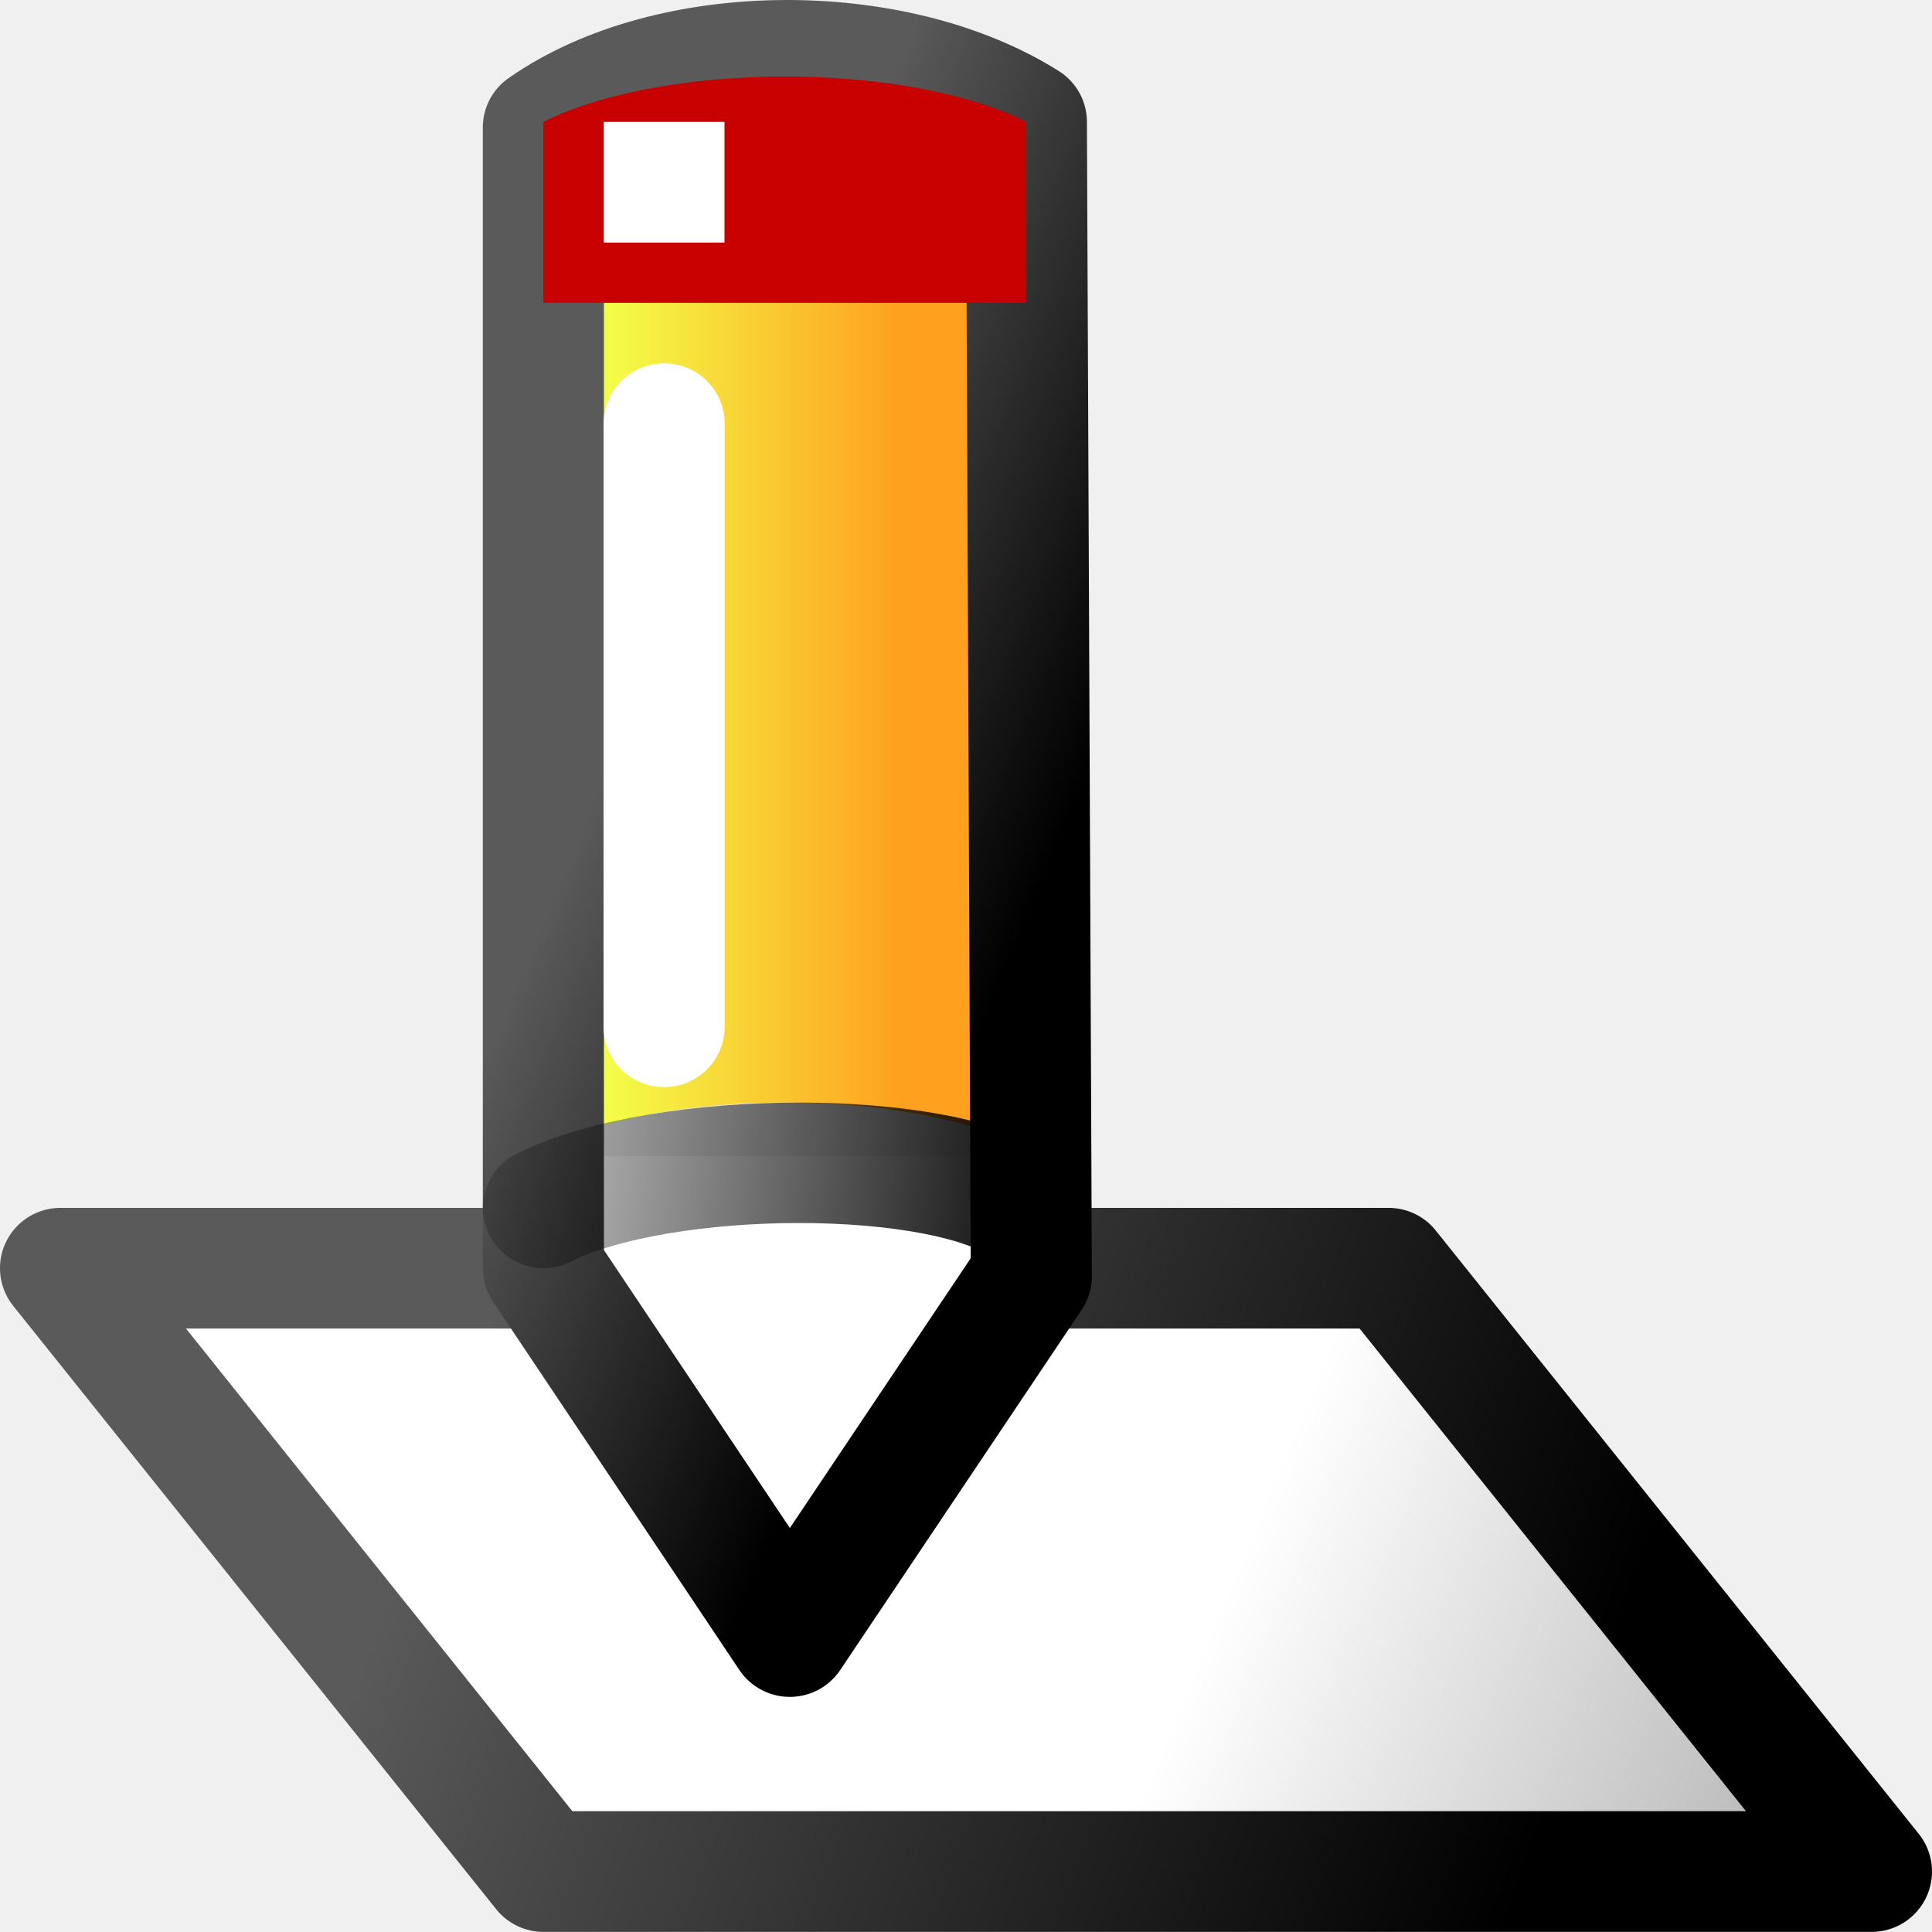
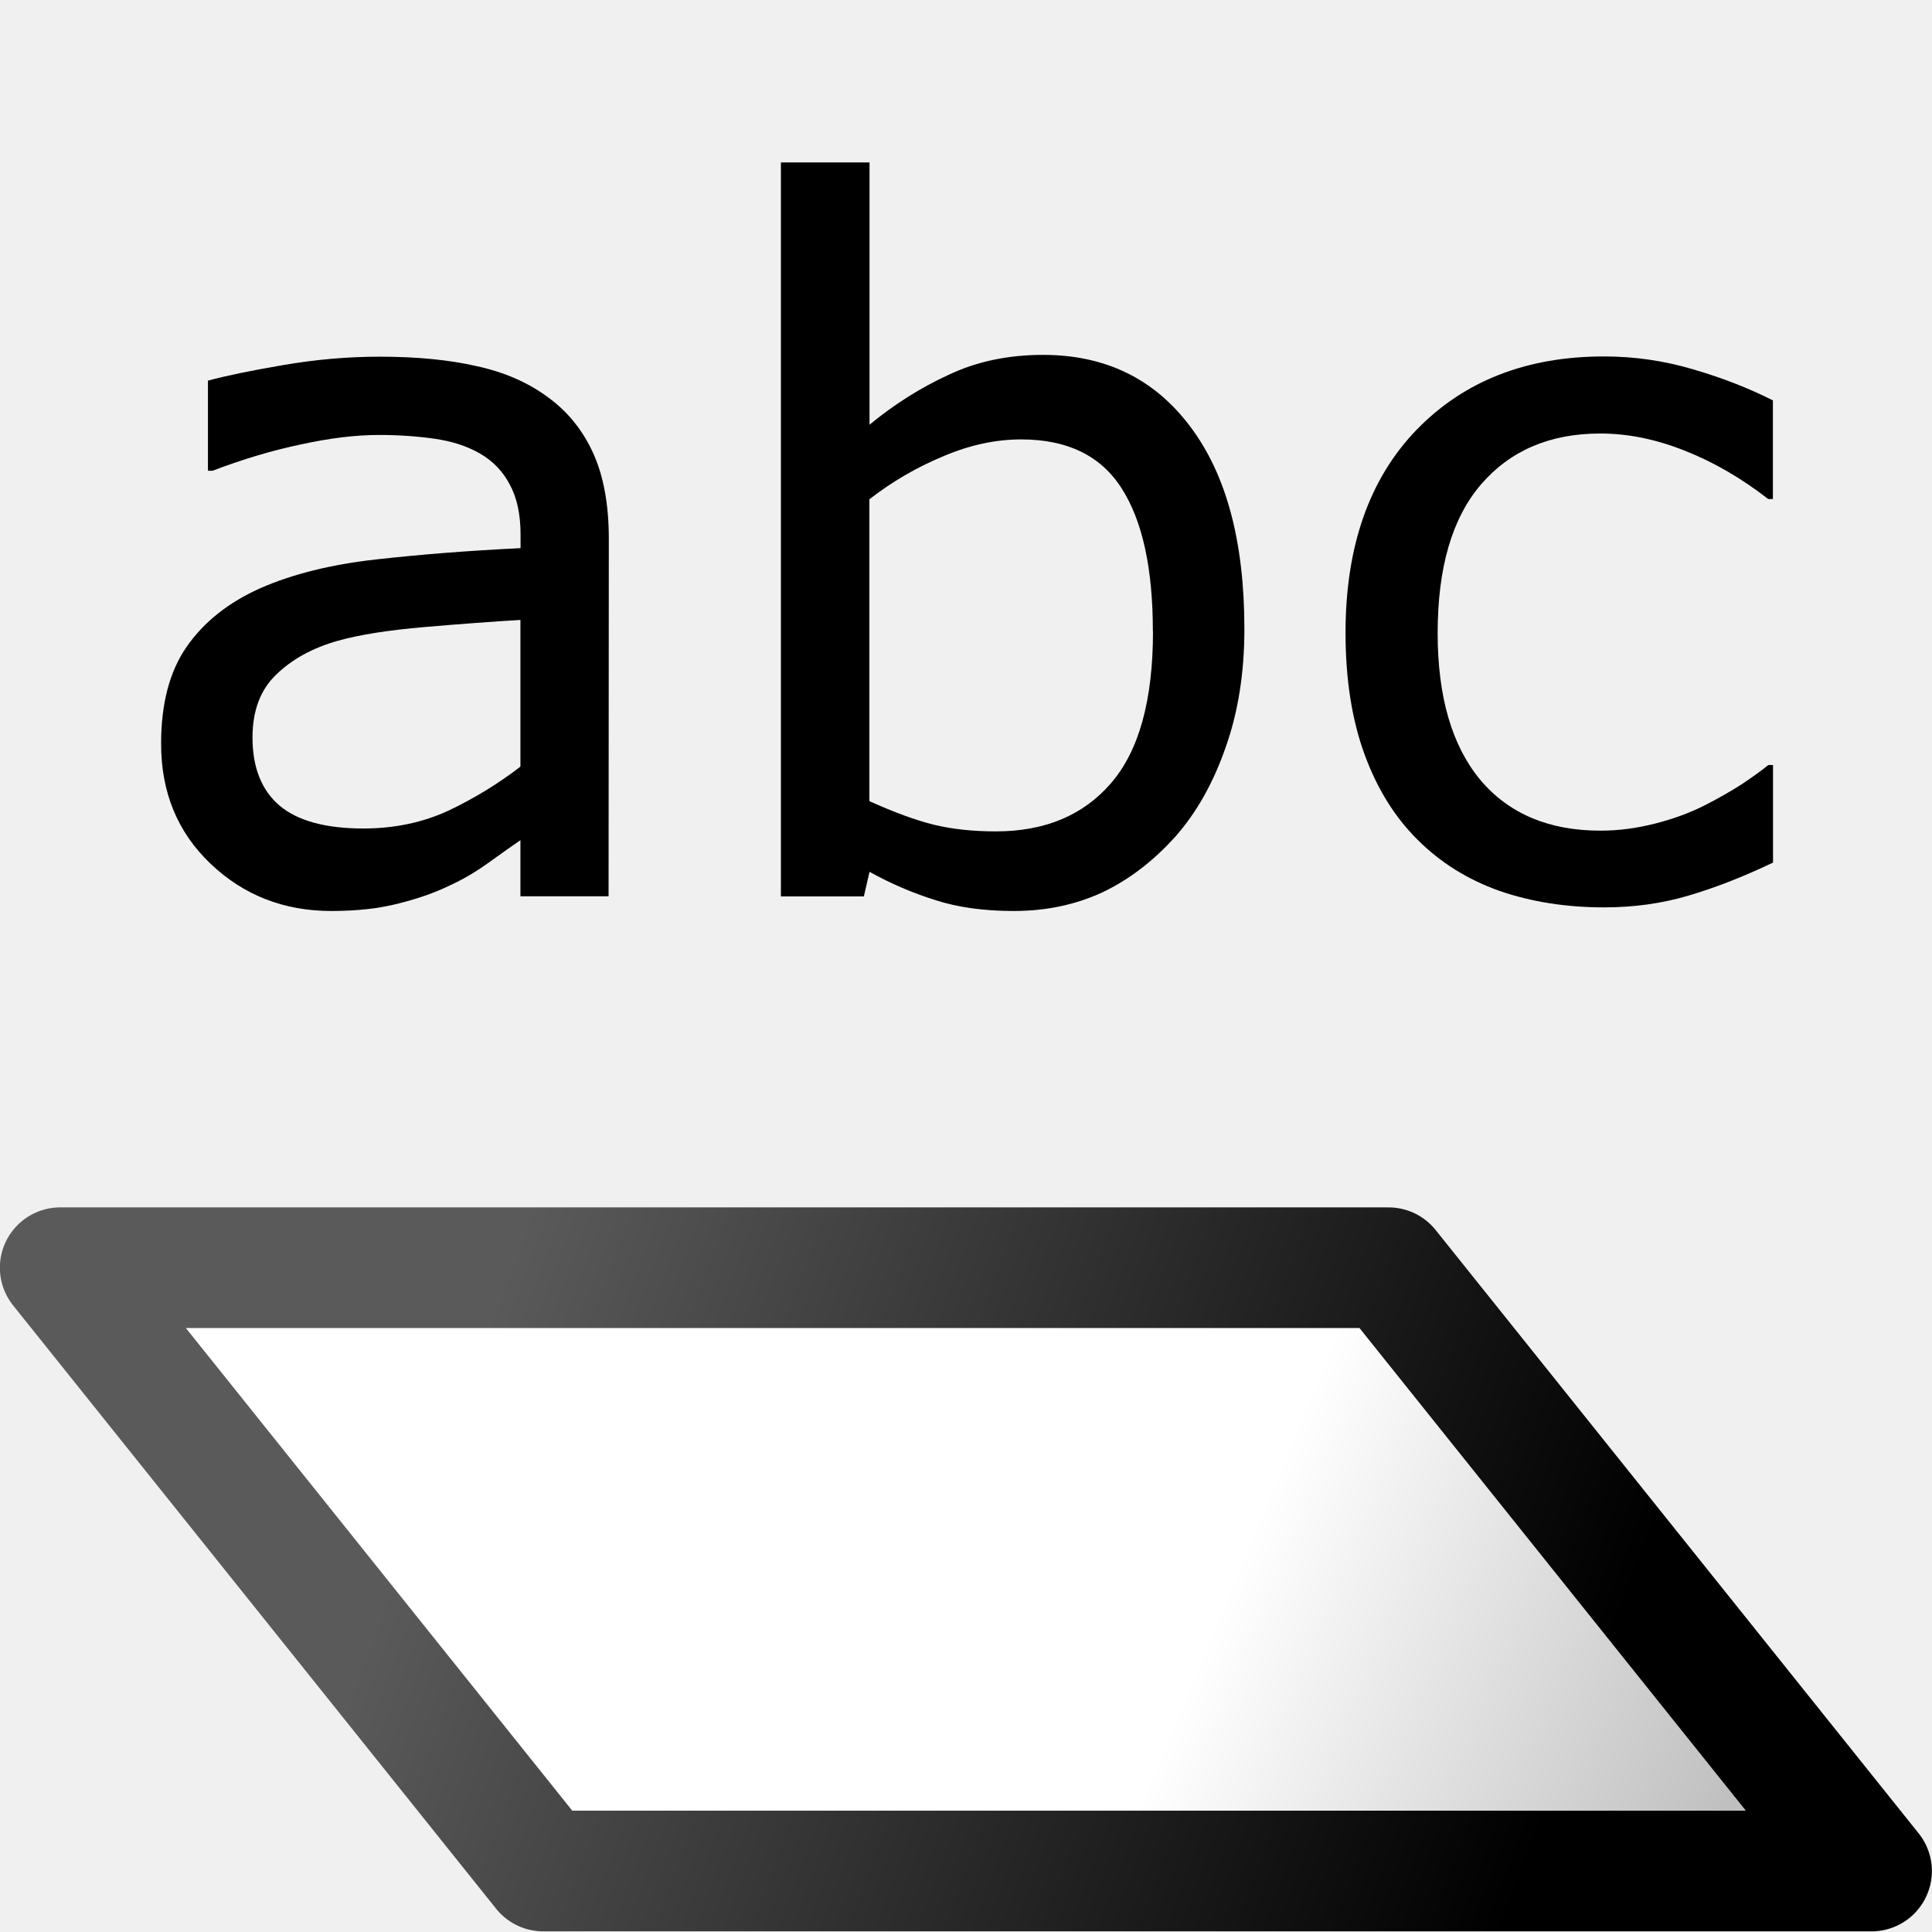
- <svg xmlns="http://www.w3.org/2000/svg" xmlns:xlink="http://www.w3.org/1999/xlink" id="svg1" width="16" height="15.999">
-   <defs id="defs3">
-     <linearGradient gradientUnits="userSpaceOnUse" id="linearGradient5787" x1="974.197" x2="979.804" xlink:href="#linearGradient2485" y1="182.469" y2="184.803" />
-     <linearGradient gradientTransform="translate(0.0706497,-0.23015)" gradientUnits="userSpaceOnUse" id="linearGradient5669" x1="989.877" x2="990.573" xlink:href="#BlackTransparent" y1="185.189" y2="179.193" />
-     <linearGradient id="linearGradient5704">
-       <stop id="stop5706" offset="0" style="stop-color:#5a5a5a;stop-opacity:1" />
-       <stop id="stop5708" offset="1" style="stop-color:#000000;stop-opacity:1" />
+ <svg xmlns="http://www.w3.org/2000/svg" width="16" height="15.999" version="1.1">
+   <defs>
+     <linearGradient id="linearGradient5787" x1="974.2" x2="979.8" y1="182.47" y2="184.8" gradientUnits="userSpaceOnUse">
+       <stop stop-color="#fff" offset="0" />
+       <stop stop-color="#aaa" offset="1" />
    </linearGradient>
-     <linearGradient gradientTransform="matrix(0.7,0,0,1,311.2,8.5)" gradientUnits="userSpaceOnUse" id="linearGradient5644" x1="974.435" x2="974.435" xlink:href="#linearGradient800" y1="172.442" y2="174.939" />
-     <linearGradient gradientUnits="userSpaceOnUse" id="BlackTransparent">
-       <stop id="stop12" offset="0" style="stop-color:black;stop-opacity:1" />
-       <stop id="stop14" offset="1" style="stop-color:black;stop-opacity:0" />
-     </linearGradient>
-     <linearGradient gradientUnits="userSpaceOnUse" id="linearGradient5789" x1="968.888" x2="977.933" xlink:href="#linearGradient5704" y1="178.319" y2="181.71" />
-     <linearGradient id="linearGradient800">
-       <stop id="stop998" offset="0" style="stop-color:#f3ff49;stop-opacity:1" />
-       <stop id="stop999" offset="1" style="stop-color:#ffa01e;stop-opacity:1" />
-     </linearGradient>
-     <linearGradient gradientUnits="userSpaceOnUse" id="linearGradient5658" x1="994.153" x2="992.736" xlink:href="#linearGradient5704" y1="181.561" y2="185" />
-     <linearGradient id="linearGradient2485">
-       <stop id="stop2486" offset="0" style="stop-color:#ffffff;stop-opacity:1" />
-       <stop id="stop2487" offset="1" style="stop-color:#aaaaaa;stop-opacity:1" />
+     <linearGradient id="linearGradient5789" x1="968.89" x2="977.93" y1="178.32" y2="181.71" gradientUnits="userSpaceOnUse">
+       <stop stop-color="#5a5a5a" offset="0" />
+       <stop offset="1" />
    </linearGradient>
  </defs>
-   <g id="layer-rename" transform="matrix(1,0,0,0.994505,-984.9591,-178.8826)">
-     <path d="M 969.5,182.5 980.5,182.5 976.5,177.5 965.5,177.5 969.5,182.5 Z" id="use5771" style="color:#000000;fill:url(#linearGradient5787);fill-rule:evenodd;stroke:url(#linearGradient5789);stroke-width:1;stroke-linecap:square;stroke-linejoin:round;stroke-miterlimit:0" transform="matrix(1,0,0,1.004834,19.959,12.07373)" />
-     <g id="g5621" transform="rotate(-90,994,185)">
-       <path d="M 965.5,174.5 969.5,176.5 969.5,172.5 965.5,174.5 Z" id="path5597" style="fill:#ffffff;fill-rule:evenodd" transform="translate(20,8)" />
-       <path d="M 989.573,180.459 997.109,180.459 997.109,184.459 989.573,184.459 C 990.073,183.459 990.073,181.459 989.573,180.459 Z" id="path5599" style="fill:url(#linearGradient5644);fill-rule:evenodd" />
-       <path d="M 998.068,180.459 988.568,180.459 985.5,182.5 988.5,184.5 998.114,184.459 C 998.811,183.357 998.801,181.499 998.068,180.459 Z" id="path5591" style="fill:none;stroke:url(#linearGradient5658);stroke-width:1.003px;stroke-linecap:round;stroke-linejoin:round" />
-       <path d="M 989.071,184.459 C 989.571,183.77 989.571,181.459 989.071,180.459" id="path5593" style="fill:none;stroke:url(#linearGradient5669);stroke-width:1.003px;stroke-linecap:round;stroke-linejoin:round" />
-       <path d="M 996.607,180.459 998.114,180.459 C 998.617,181.459 998.617,183.459 998.114,184.459 L 996.607,184.459 996.607,180.459 Z" id="path5611" style="fill:#c80000;fill-rule:evenodd" />
+   <g id="layer-rename" transform="matrix(1 0 0 .9945 -984.96 -178.88)">
+     <path transform="matrix(1 0 0 1.0048 19.959 12.074)" d="m969.5 182.5h11l-4-5h-11l4 5z" color="#000000" fill="url(#linearGradient5787)" fill-rule="evenodd" stroke="url(#linearGradient5789)" stroke-linecap="square" stroke-linejoin="round" stroke-miterlimit="0" stroke-width="1" />
+     <g transform="scale(.99725 1.0028)" stroke-width="1.003" aria-label="abc">
+       <path d="m992.73 186.81h-0.732v-0.466q-0.098 0.067-0.266 0.188-0.165 0.118-0.321 0.188-0.184 0.09-0.423 0.149-0.239 0.063-0.56 0.063-0.591 0-1.003-0.392t-0.411-0.999q0-0.497 0.212-0.803 0.215-0.309 0.611-0.486 0.4-0.176 0.96-0.239 0.56-0.063 1.202-0.094v-0.114q0-0.251-0.09-0.415-0.086-0.165-0.251-0.259-0.157-0.09-0.376-0.121-0.219-0.031-0.458-0.031-0.29 0-0.646 0.078-0.356 0.074-0.736 0.219h-0.039v-0.748q0.215-0.059 0.623-0.129 0.407-0.07 0.803-0.07 0.462 0 0.803 0.078 0.345 0.074 0.595 0.259 0.247 0.18 0.376 0.466 0.129 0.286 0.129 0.709zm-0.732-1.077v-1.218q-0.337 0.02-0.795 0.059-0.454 0.039-0.721 0.114-0.317 0.09-0.513 0.282-0.196 0.188-0.196 0.521 0 0.376 0.227 0.568 0.227 0.188 0.693 0.188 0.388 0 0.709-0.149 0.321-0.153 0.595-0.364z" />
+       <path d="m998.01 184.59q0 0.548-0.157 0.987-0.153 0.439-0.415 0.736-0.278 0.309-0.611 0.466-0.333 0.153-0.732 0.153-0.372 0-0.65-0.09-0.278-0.086-0.548-0.235l-0.047 0.204h-0.689v-6.095h0.736v2.178q0.309-0.255 0.658-0.415 0.349-0.165 0.783-0.165 0.776 0 1.222 0.595 0.45 0.595 0.45 1.68zm-0.76 0.02q0-0.783-0.259-1.187-0.259-0.407-0.834-0.407-0.321 0-0.65 0.141-0.329 0.137-0.611 0.356v2.507q0.313 0.141 0.537 0.196 0.227 0.055 0.513 0.055 0.611 0 0.956-0.4 0.349-0.403 0.349-1.261z" />
+       <path d="m1002.4 186.53q-0.368 0.176-0.701 0.274-0.329 0.098-0.701 0.098-0.474 0-0.87-0.137-0.396-0.141-0.678-0.423-0.286-0.282-0.443-0.713-0.157-0.431-0.157-1.007 0-1.073 0.588-1.684 0.592-0.611 1.559-0.611 0.376 0 0.736 0.106 0.364 0.106 0.666 0.259v0.819h-0.039q-0.337-0.262-0.697-0.403-0.356-0.141-0.697-0.141-0.627 0-0.991 0.423-0.36 0.419-0.36 1.234 0 0.791 0.353 1.218 0.356 0.423 0.999 0.423 0.223 0 0.454-0.059t0.415-0.153q0.161-0.082 0.302-0.172 0.141-0.094 0.223-0.161h0.039z" />
    </g>
-     <rect height="1.005" id="rect6047" style="color:#000000;fill:#ffffff;fill-rule:evenodd" width="1" x="989.959" y="180.886" />
-     <path d="M 990.459,183.398 990.459,188.422" id="path6049" style="fill:none;stroke:#ffffff;stroke-width:1.003px;stroke-linecap:round" />
  </g>
</svg>
